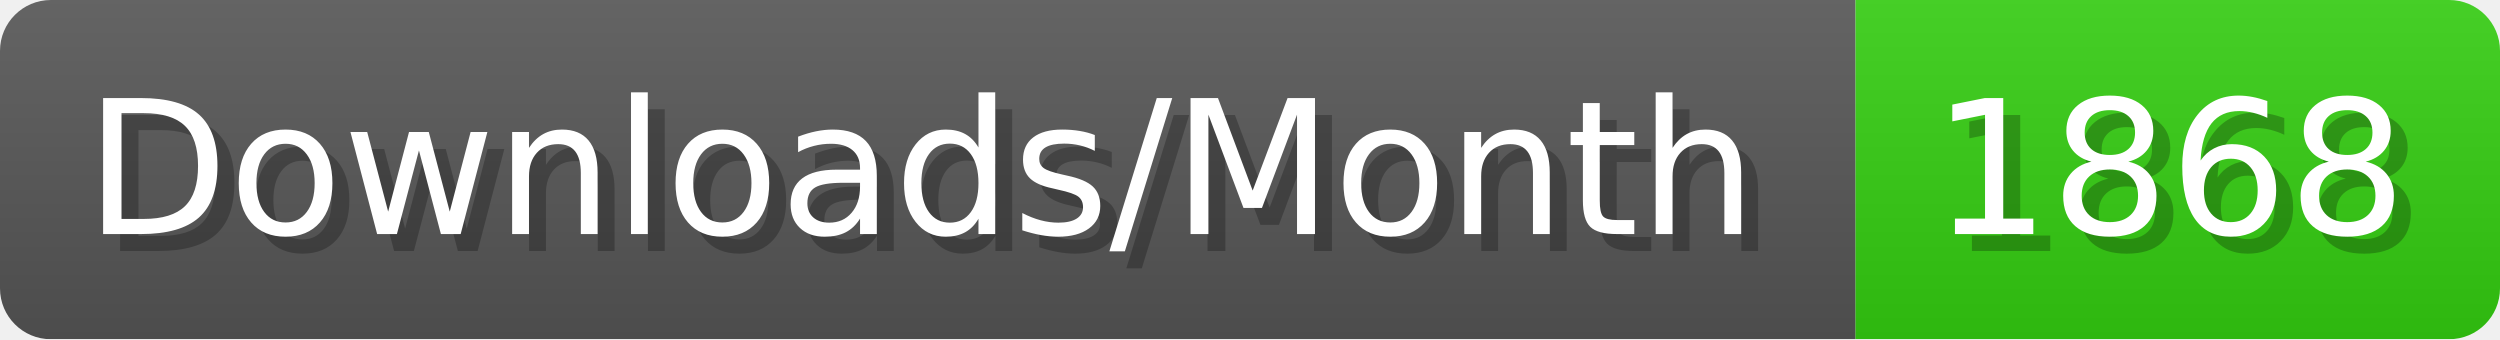
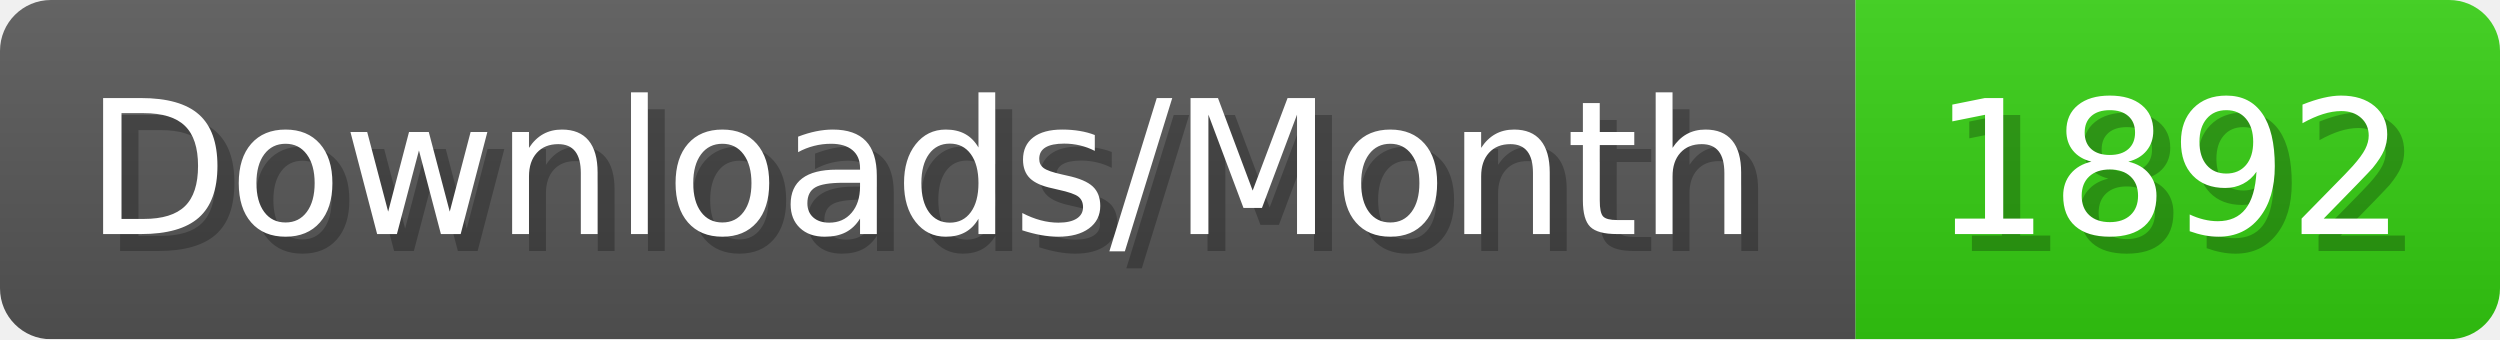
- <svg xmlns="http://www.w3.org/2000/svg" width="147.4" height="20" viewBox="0 0 1474 200" role="img" aria-label="Downloads/Month: 1868">
+ <svg xmlns="http://www.w3.org/2000/svg" width="147.4" height="20" viewBox="0 0 1474 200" role="img" aria-label="Downloads/Month: 1892">
  <linearGradient id="YlXUI" x2="0" y2="100%">
    <stop offset="0" stop-opacity=".1" stop-color="#EEE" />
    <stop offset="1" stop-opacity=".1" />
  </linearGradient>
  <mask id="JHhop">
    <rect width="1474" height="200" rx="30" fill="#FFF" />
  </mask>
  <g mask="url(#JHhop)">
    <rect width="1094" height="200" fill="#555" />
    <rect width="380" height="200" fill="#3C1" x="1094" />
    <rect width="1474" height="200" fill="url(#YlXUI)" />
  </g>
  <g aria-hidden="true" fill="#fff" text-anchor="start" font-family="Verdana,DejaVu Sans,sans-serif" font-size="110">
    <text x="60" y="148" textLength="994" fill="#000" opacity="0.25">Downloads/Month</text>
    <text x="50" y="138" textLength="994">Downloads/Month</text>
-     <text x="1149" y="148" textLength="280" fill="#000" opacity="0.25">1868</text>
-     <text x="1139" y="138" textLength="280">1868</text>
+     <text x="1149" y="148" textLength="280" fill="#000" opacity="0.25">1892</text>
+     <text x="1139" y="138" textLength="280">1892</text>
  </g>
</svg>
